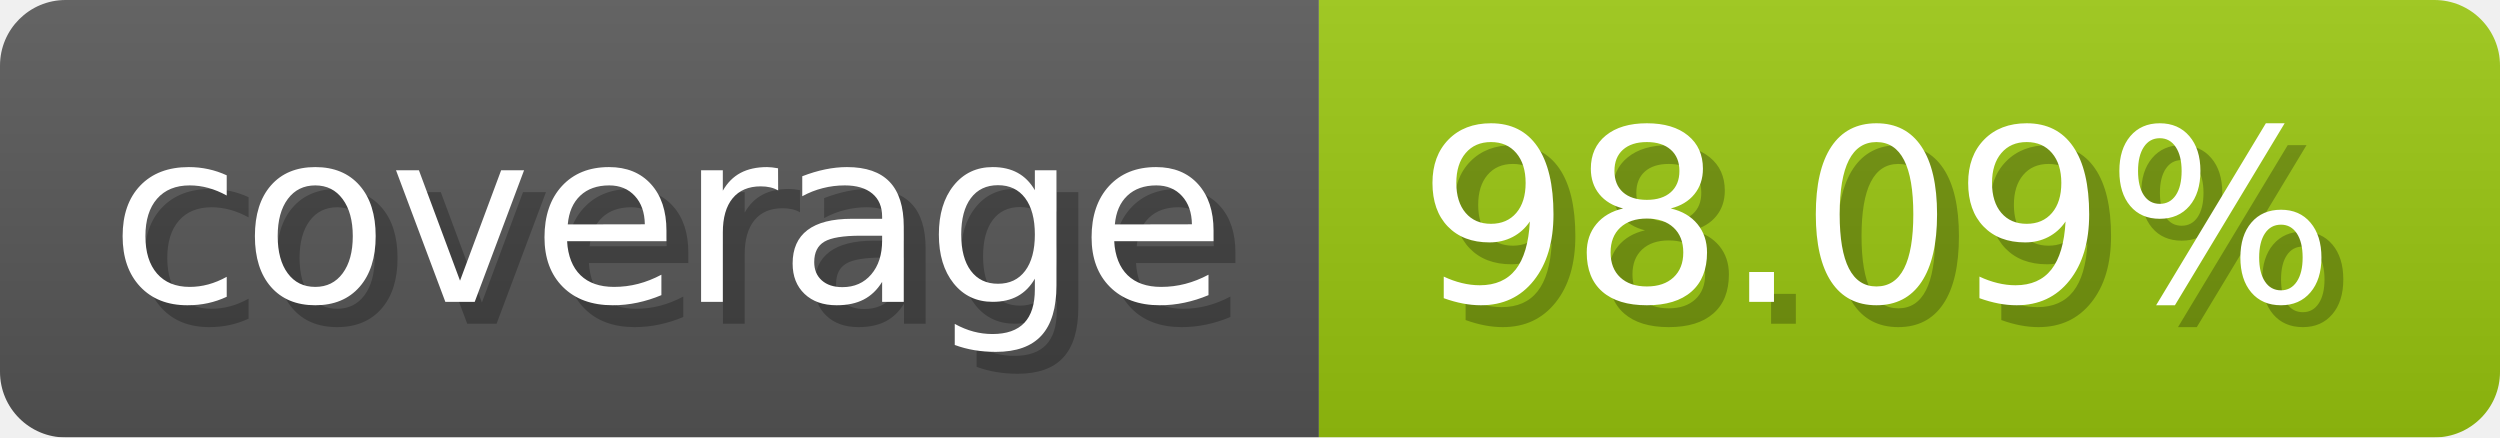
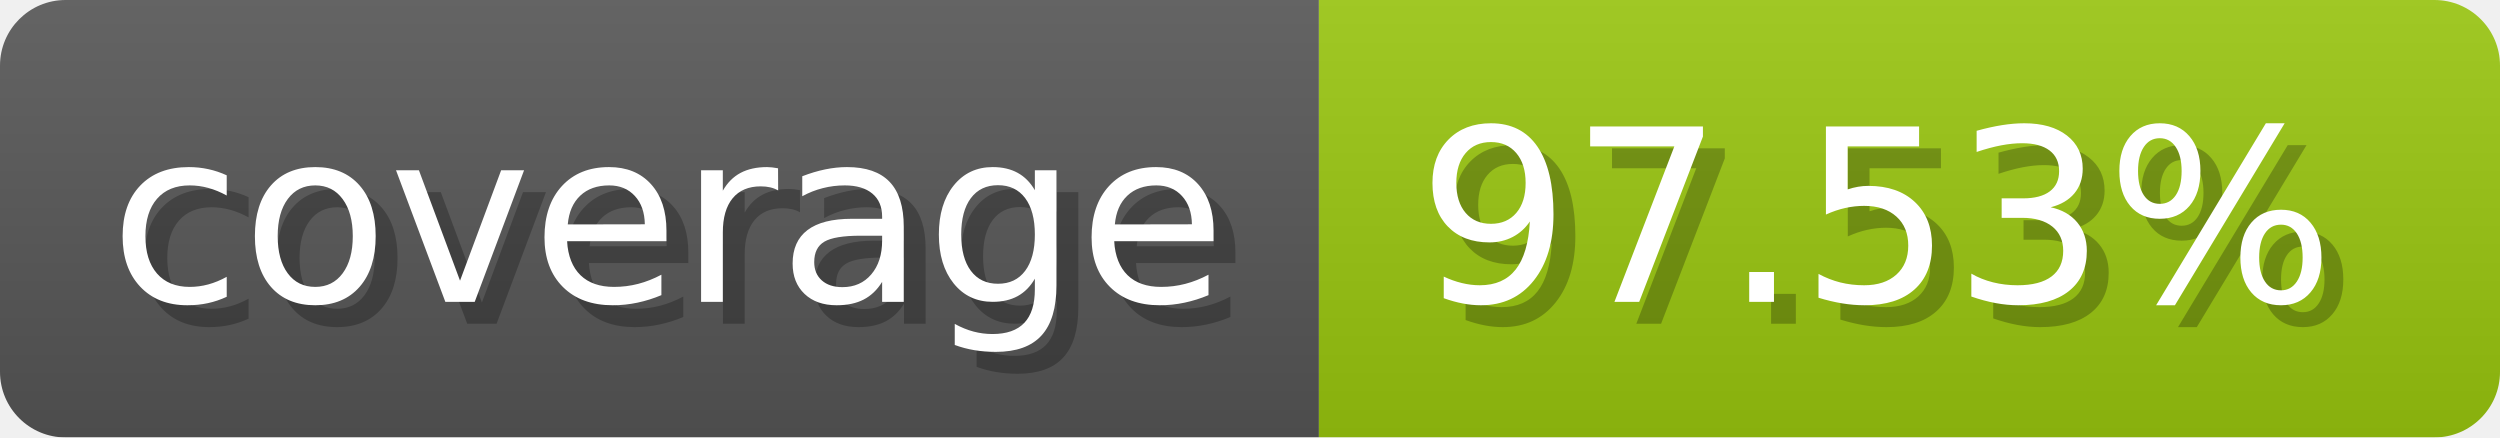
- <svg xmlns="http://www.w3.org/2000/svg" width="114.3" height="20" viewBox="0 0 1143 200" role="img" aria-label="coverage: 98.09%">
-   <linearGradient id="XxGhd" x2="0" y2="100%">
+ <svg xmlns="http://www.w3.org/2000/svg" width="114.3" height="20" viewBox="0 0 1143 200" role="img" aria-label="coverage: 97.53%">
+   <linearGradient id="QpGpI" x2="0" y2="100%">
    <stop offset="0" stop-opacity=".1" stop-color="#EEE" />
    <stop offset="1" stop-opacity=".1" />
  </linearGradient>
-   <mask id="AEsWT">
+   <mask id="aolGg">
    <rect width="1143" height="200" rx="30" fill="#FFF" />
  </mask>
-   <g mask="url(#AEsWT)">
+   <g mask="url(#aolGg)">
    <rect width="603" height="200" fill="#555" />
    <rect width="540" height="200" fill="#97c40f" x="603" />
-     <rect width="1143" height="200" fill="url(#XxGhd)" />
+     <rect width="1143" height="200" fill="url(#QpGpI)" />
  </g>
  <g aria-hidden="true" fill="#fff" text-anchor="start" font-family="Verdana,DejaVu Sans,sans-serif" font-size="110">
    <text x="60" y="148" textLength="503" fill="#000" opacity="0.25">coverage</text>
    <text x="50" y="138" textLength="503">coverage</text>
-     <text x="658" y="148" textLength="440" fill="#000" opacity="0.25">98.09%</text>
-     <text x="648" y="138" textLength="440">98.09%</text>
+     <text x="658" y="148" textLength="440" fill="#000" opacity="0.25">97.53%</text>
+     <text x="648" y="138" textLength="440">97.53%</text>
  </g>
</svg>
